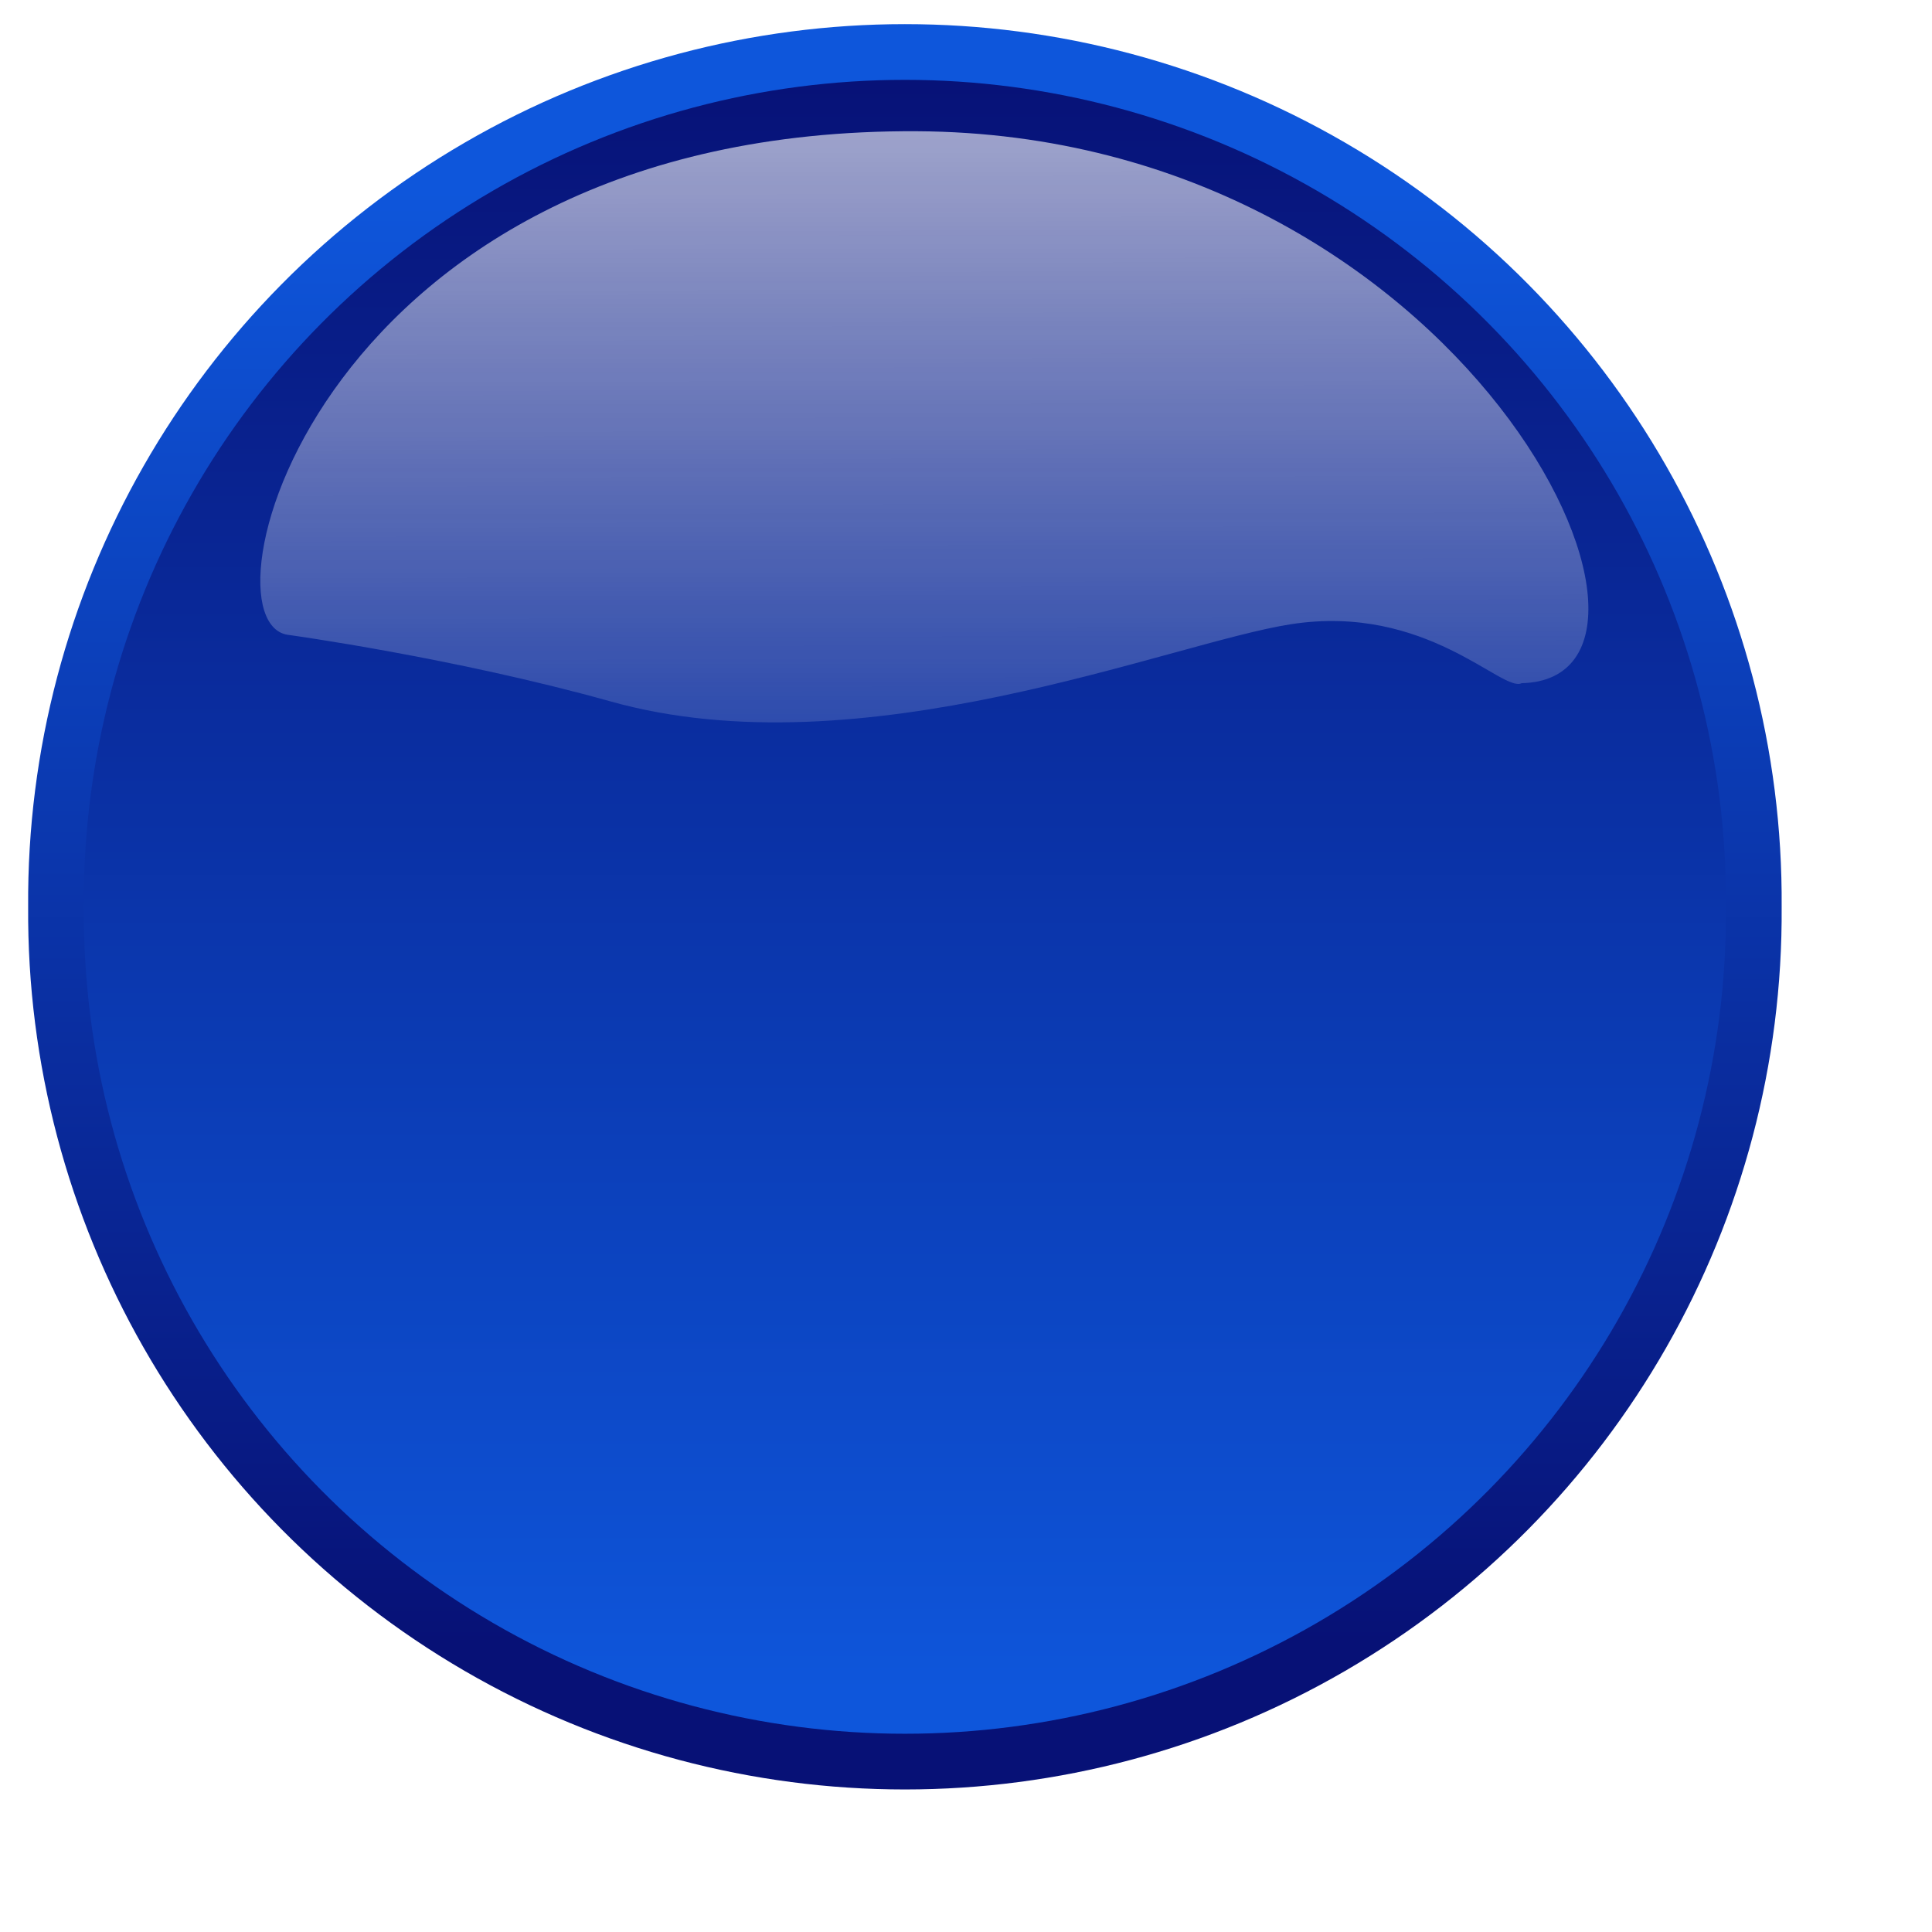
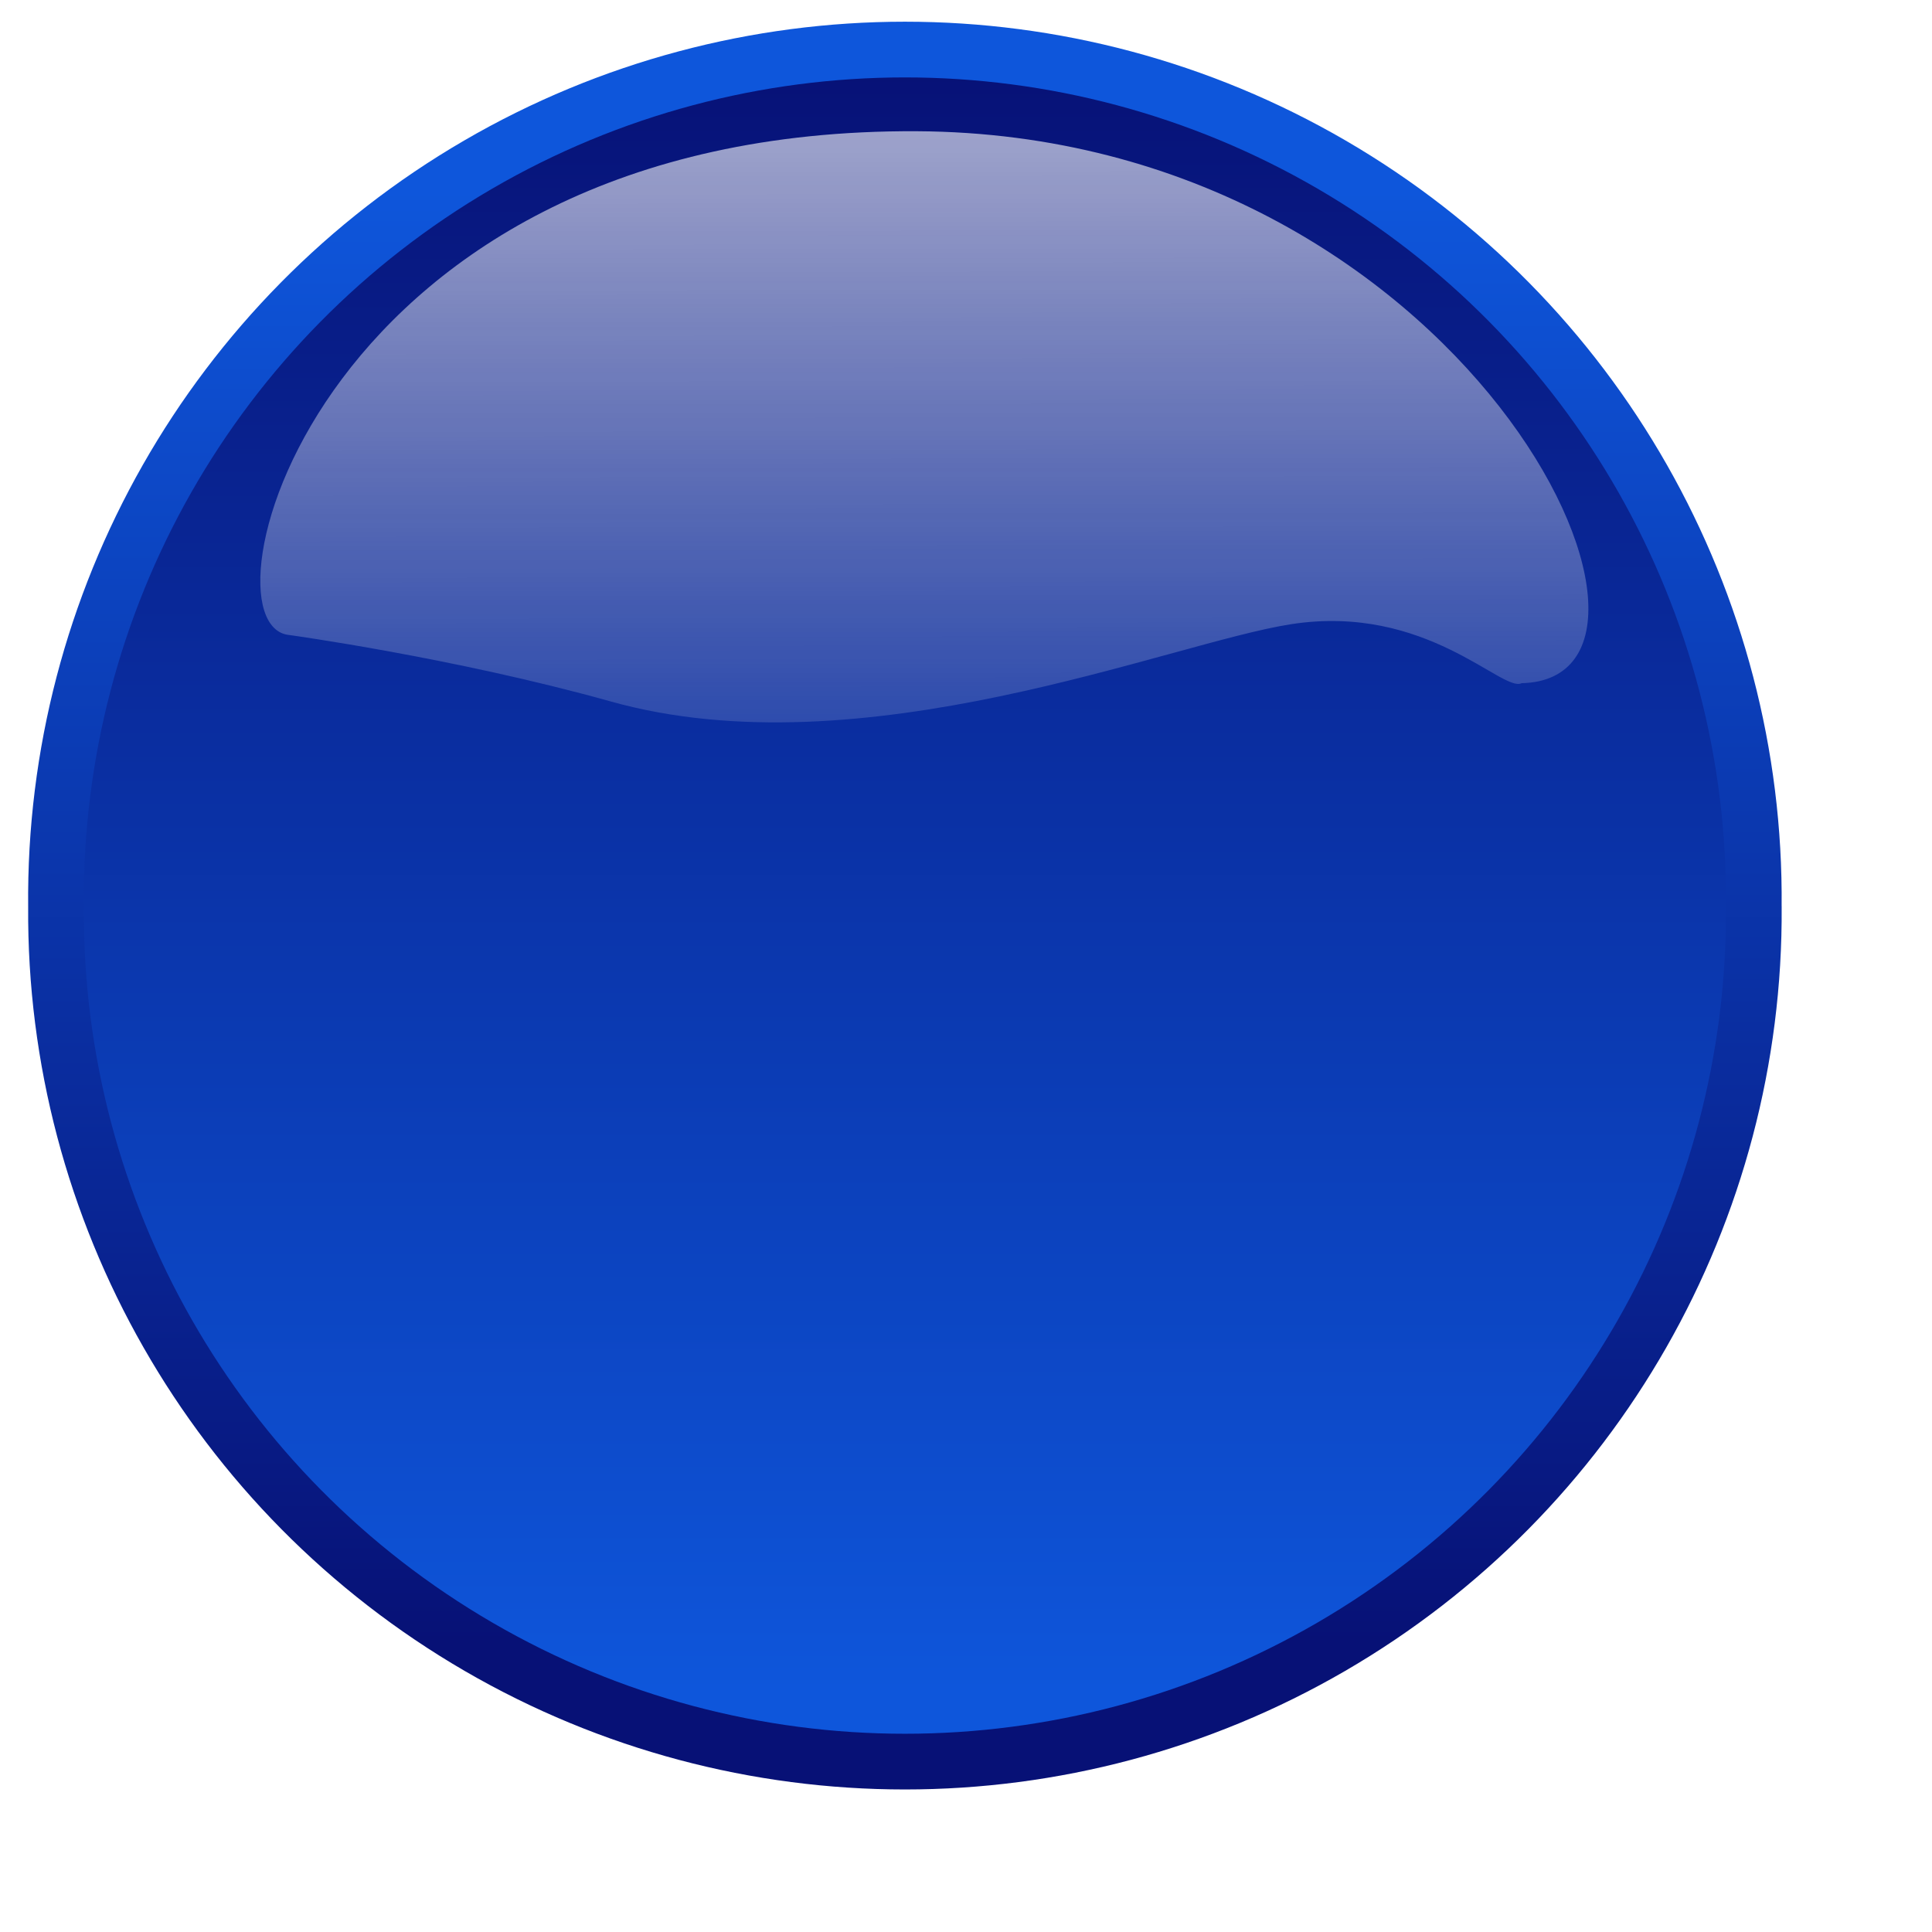
- <svg xmlns="http://www.w3.org/2000/svg" xmlns:xlink="http://www.w3.org/1999/xlink" height="325pt" id="svg1" width="325pt">
-   <defs id="defs3">
-     <linearGradient id="linearGradient1702">
-       <stop id="stop1703" offset="0" style="stop-color:#ffffff;stop-opacity:0.691;" />
-       <stop id="stop1704" offset="1" style="stop-color:#ffffff;stop-opacity:0;" />
+ <svg xmlns="http://www.w3.org/2000/svg" xmlns:xlink="http://www.w3.org/1999/xlink" height="433.333" width="433.333">
+   <defs>
+     <linearGradient id="a">
+       <stop offset="0" stop-color="#fff" stop-opacity=".691" />
+       <stop offset="1" stop-color="#fff" stop-opacity="0" />
    </linearGradient>
-     <linearGradient id="linearGradient1697">
-       <stop id="stop1698" offset="0" style="stop-color:#0e56db;stop-opacity:1;" />
-       <stop id="stop1699" offset="1" style="stop-color:#071176;stop-opacity:1;" />
+     <linearGradient id="b">
+       <stop offset="0" stop-color="#0e56db" />
+       <stop offset="1" stop-color="#071176" />
    </linearGradient>
-     <radialGradient cx="522.895" cy="481.866" fx="522.899" fy="473.033" gradientUnits="userSpaceOnUse" id="radialGradient1706" r="15.301" xlink:href="#linearGradient1702" />
-     <linearGradient gradientUnits="userSpaceOnUse" id="linearGradient1076" x1="520.572" x2="520.572" xlink:href="#linearGradient1697" y1="506.287" y2="466.279" />
-     <linearGradient gradientUnits="userSpaceOnUse" id="linearGradient1077" x1="522.942" x2="522.942" xlink:href="#linearGradient1697" y1="469.499" y2="505.084" />
-     <linearGradient gradientTransform="matrix(1.5539,0,0,0.643542,-1.017928,2.842171e-14)" gradientUnits="userSpaceOnUse" id="linearGradient1078" x1="213.828" x2="214.592" xlink:href="#linearGradient1702" y1="183.484" y2="463.473" />
+     <linearGradient gradientUnits="userSpaceOnUse" id="c" x1="520.572" x2="520.572" xlink:href="#b" y1="506.287" y2="466.279" />
+     <linearGradient gradientUnits="userSpaceOnUse" id="d" x1="522.942" x2="522.942" xlink:href="#b" y1="469.499" y2="505.084" />
+     <linearGradient gradientTransform="matrix(1.5539 0 0 .64354 -1.018 0)" gradientUnits="userSpaceOnUse" id="e" x1="213.828" x2="214.592" xlink:href="#a" y1="183.484" y2="463.473" />
  </defs>
-   <g id="layer1">
-     <path d="M 544.066 487.062 A 20.784 20.784 0 1 1  502.499,487.062 A 20.784 20.784 0 1 1  544.066 487.062 z" id="path1070" style="fill:url(#linearGradient1076);fill-opacity:1;fill-rule:nonzero;stroke:url(#linearGradient1077);stroke-width:1.364;stroke-linecap:round;stroke-linejoin:round;stroke-miterlimit:4;stroke-dashoffset:0;stroke-opacity:1;" transform="matrix(9.161179,0,0,9.161179,-4590.921,-4258.674)" />
-     <path d="M 471.573,246.886 C 515.94,245.919 459.173,123.733 335.892,123.083 C 201.33,122.396 173.796,234.045 195.172,236.08 C 195.172,236.08 232.037,241.143 267.112,250.937 C 323.585,266.867 392.661,237.867 419.881,233.653 C 450.223,228.955 467.254,249.045 471.573,246.886 z " id="path1713" style="opacity:0.9;fill:url(#linearGradient1078);fill-opacity:1;fill-rule:evenodd;stroke:none;stroke-width:0.25pt;stroke-linecap:butt;stroke-linejoin:miter;stroke-opacity:1;" transform="translate(-130.2947,-93.64933)" />
-   </g>
+   <path d="M544.066 487.062a20.784 20.784 0 1 1-41.567 0 20.784 20.784 0 1 1 41.566 0z" transform="matrix(9.16118 0 0 9.16118 -4590.92 -4258.674)" fill="url(#c)" stroke="url(#d)" stroke-width="1.364" stroke-linecap="round" stroke-linejoin="round" />
+   <path d="M471.573 246.886c44.367-.967-12.4-123.153-135.68-123.803-134.563-.687-162.097 110.962-140.72 112.997 0 0 36.864 5.063 71.94 14.857 56.472 15.93 125.548-13.07 152.768-17.284 30.343-4.698 47.374 15.392 51.693 13.233z" transform="translate(-130.295 -93.65)" opacity=".9" fill="url(#e)" fill-rule="evenodd" />
</svg>
